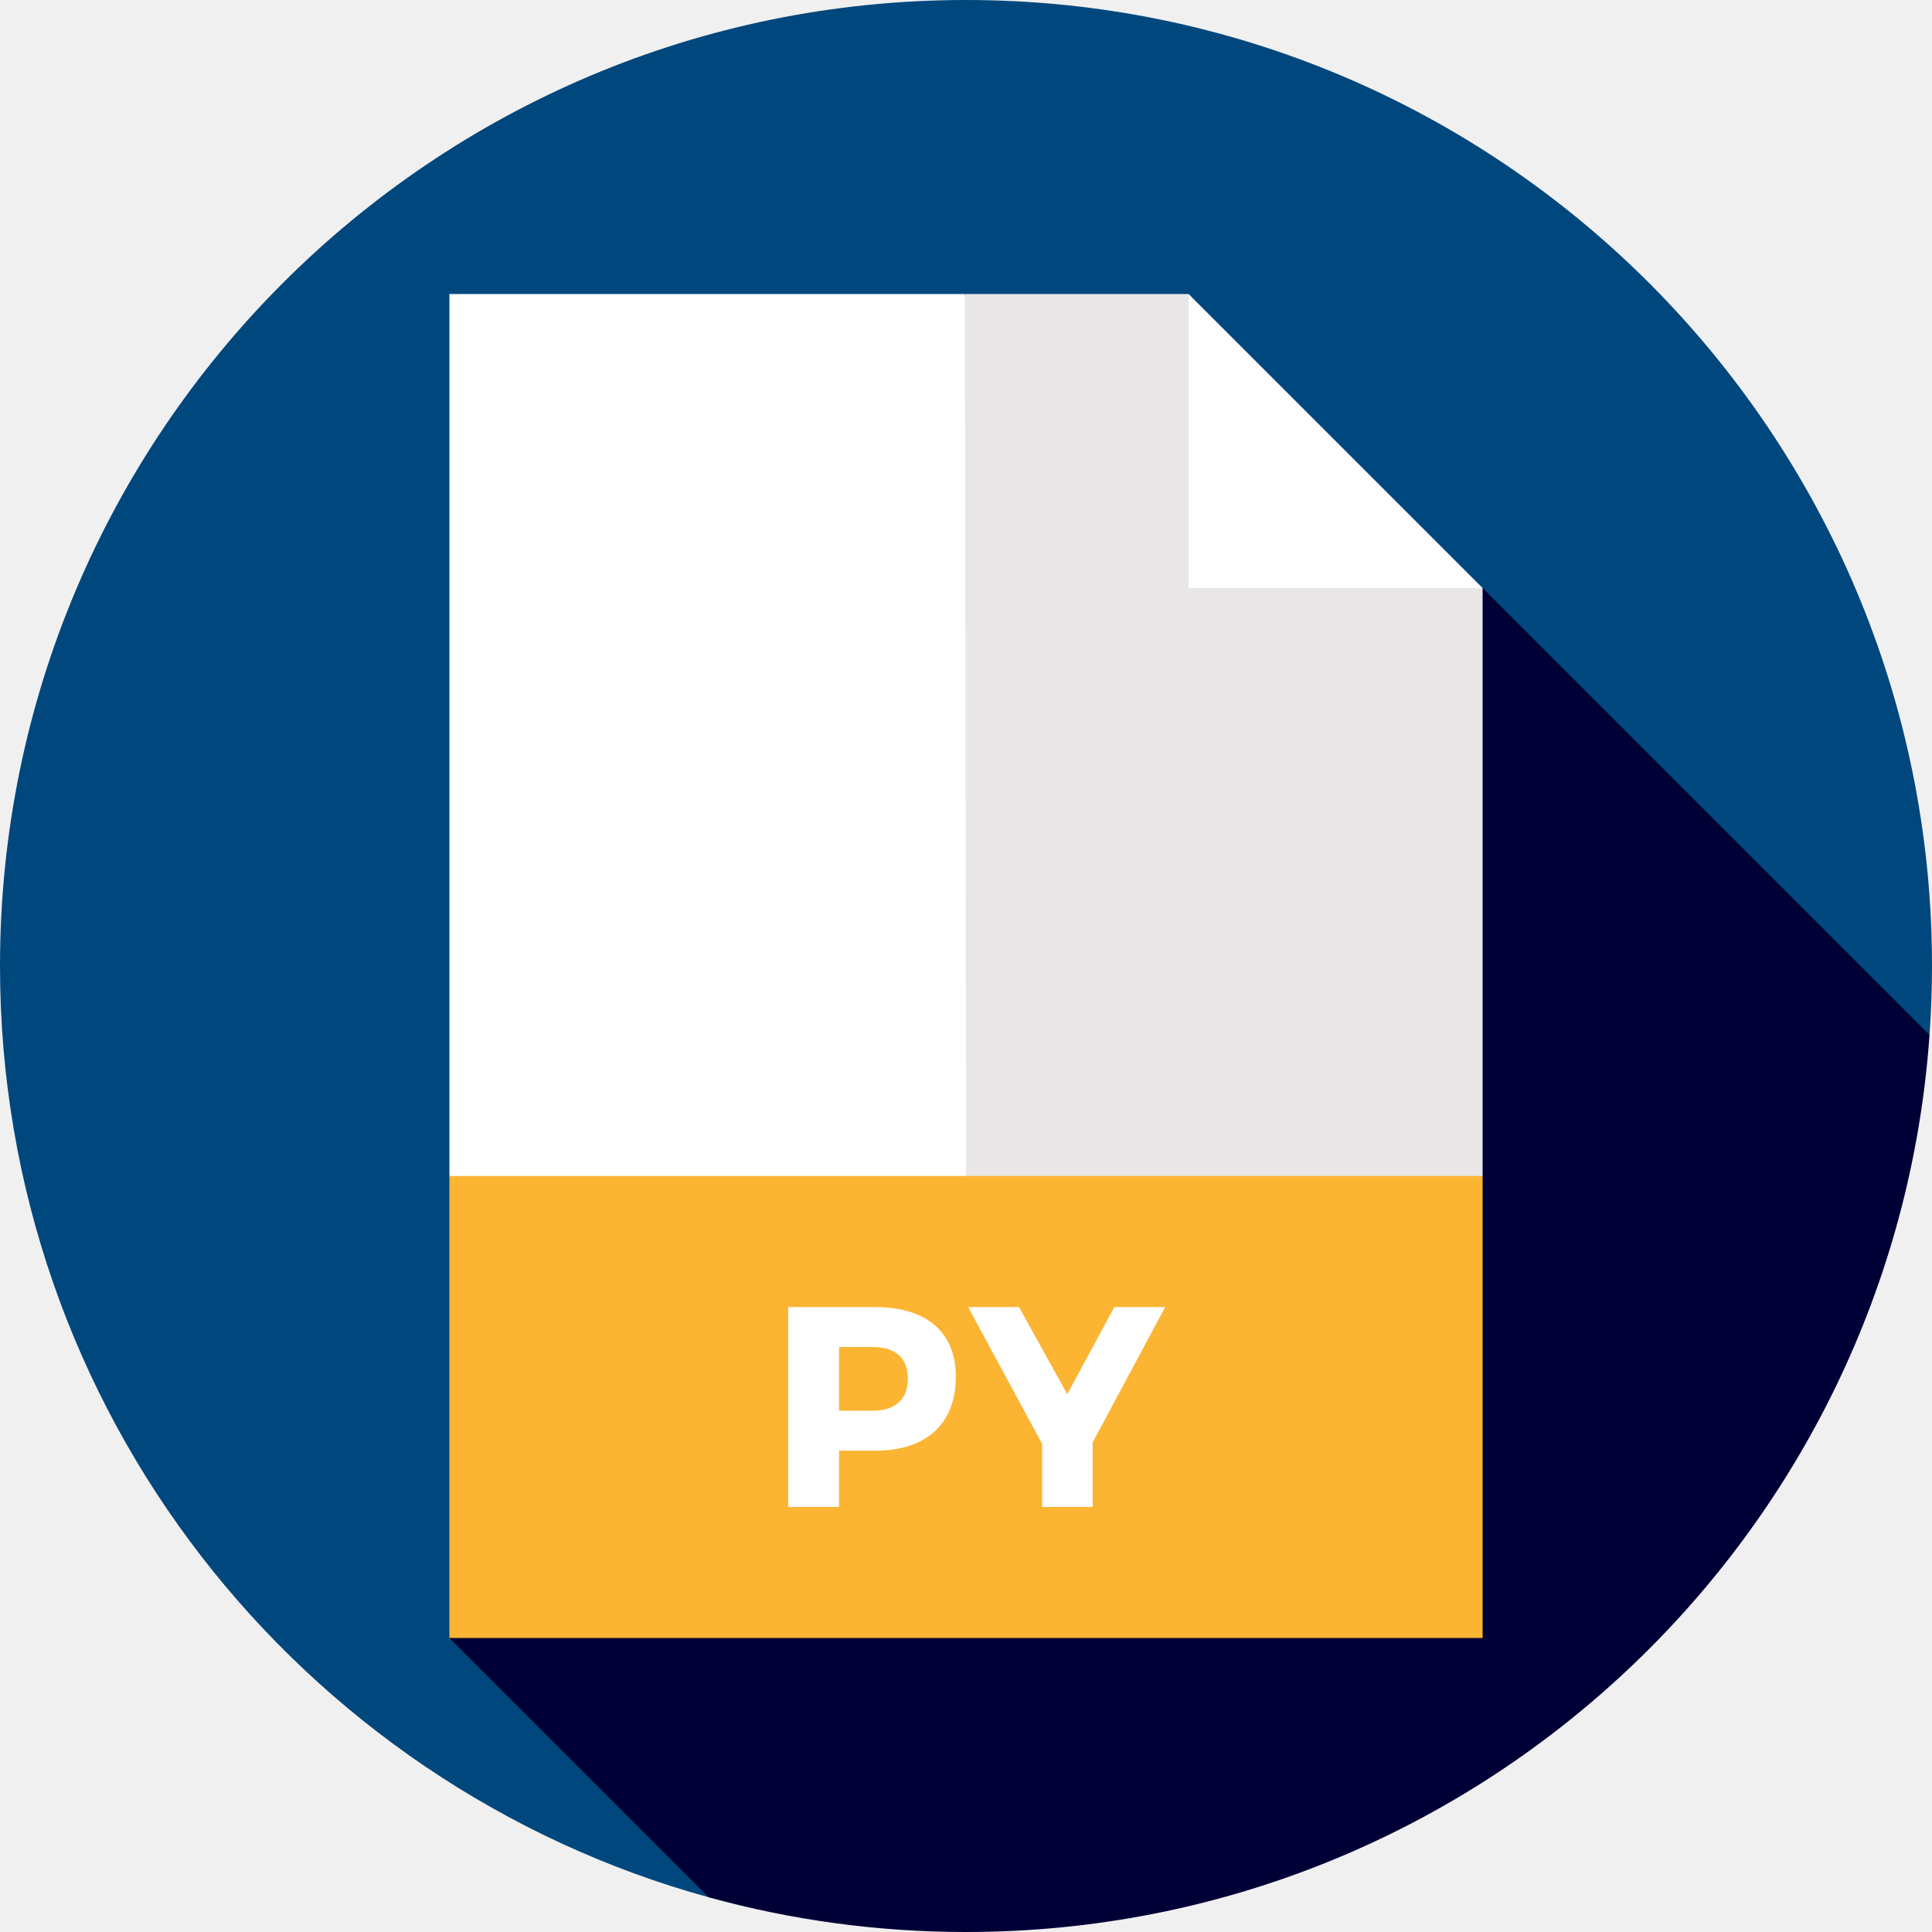
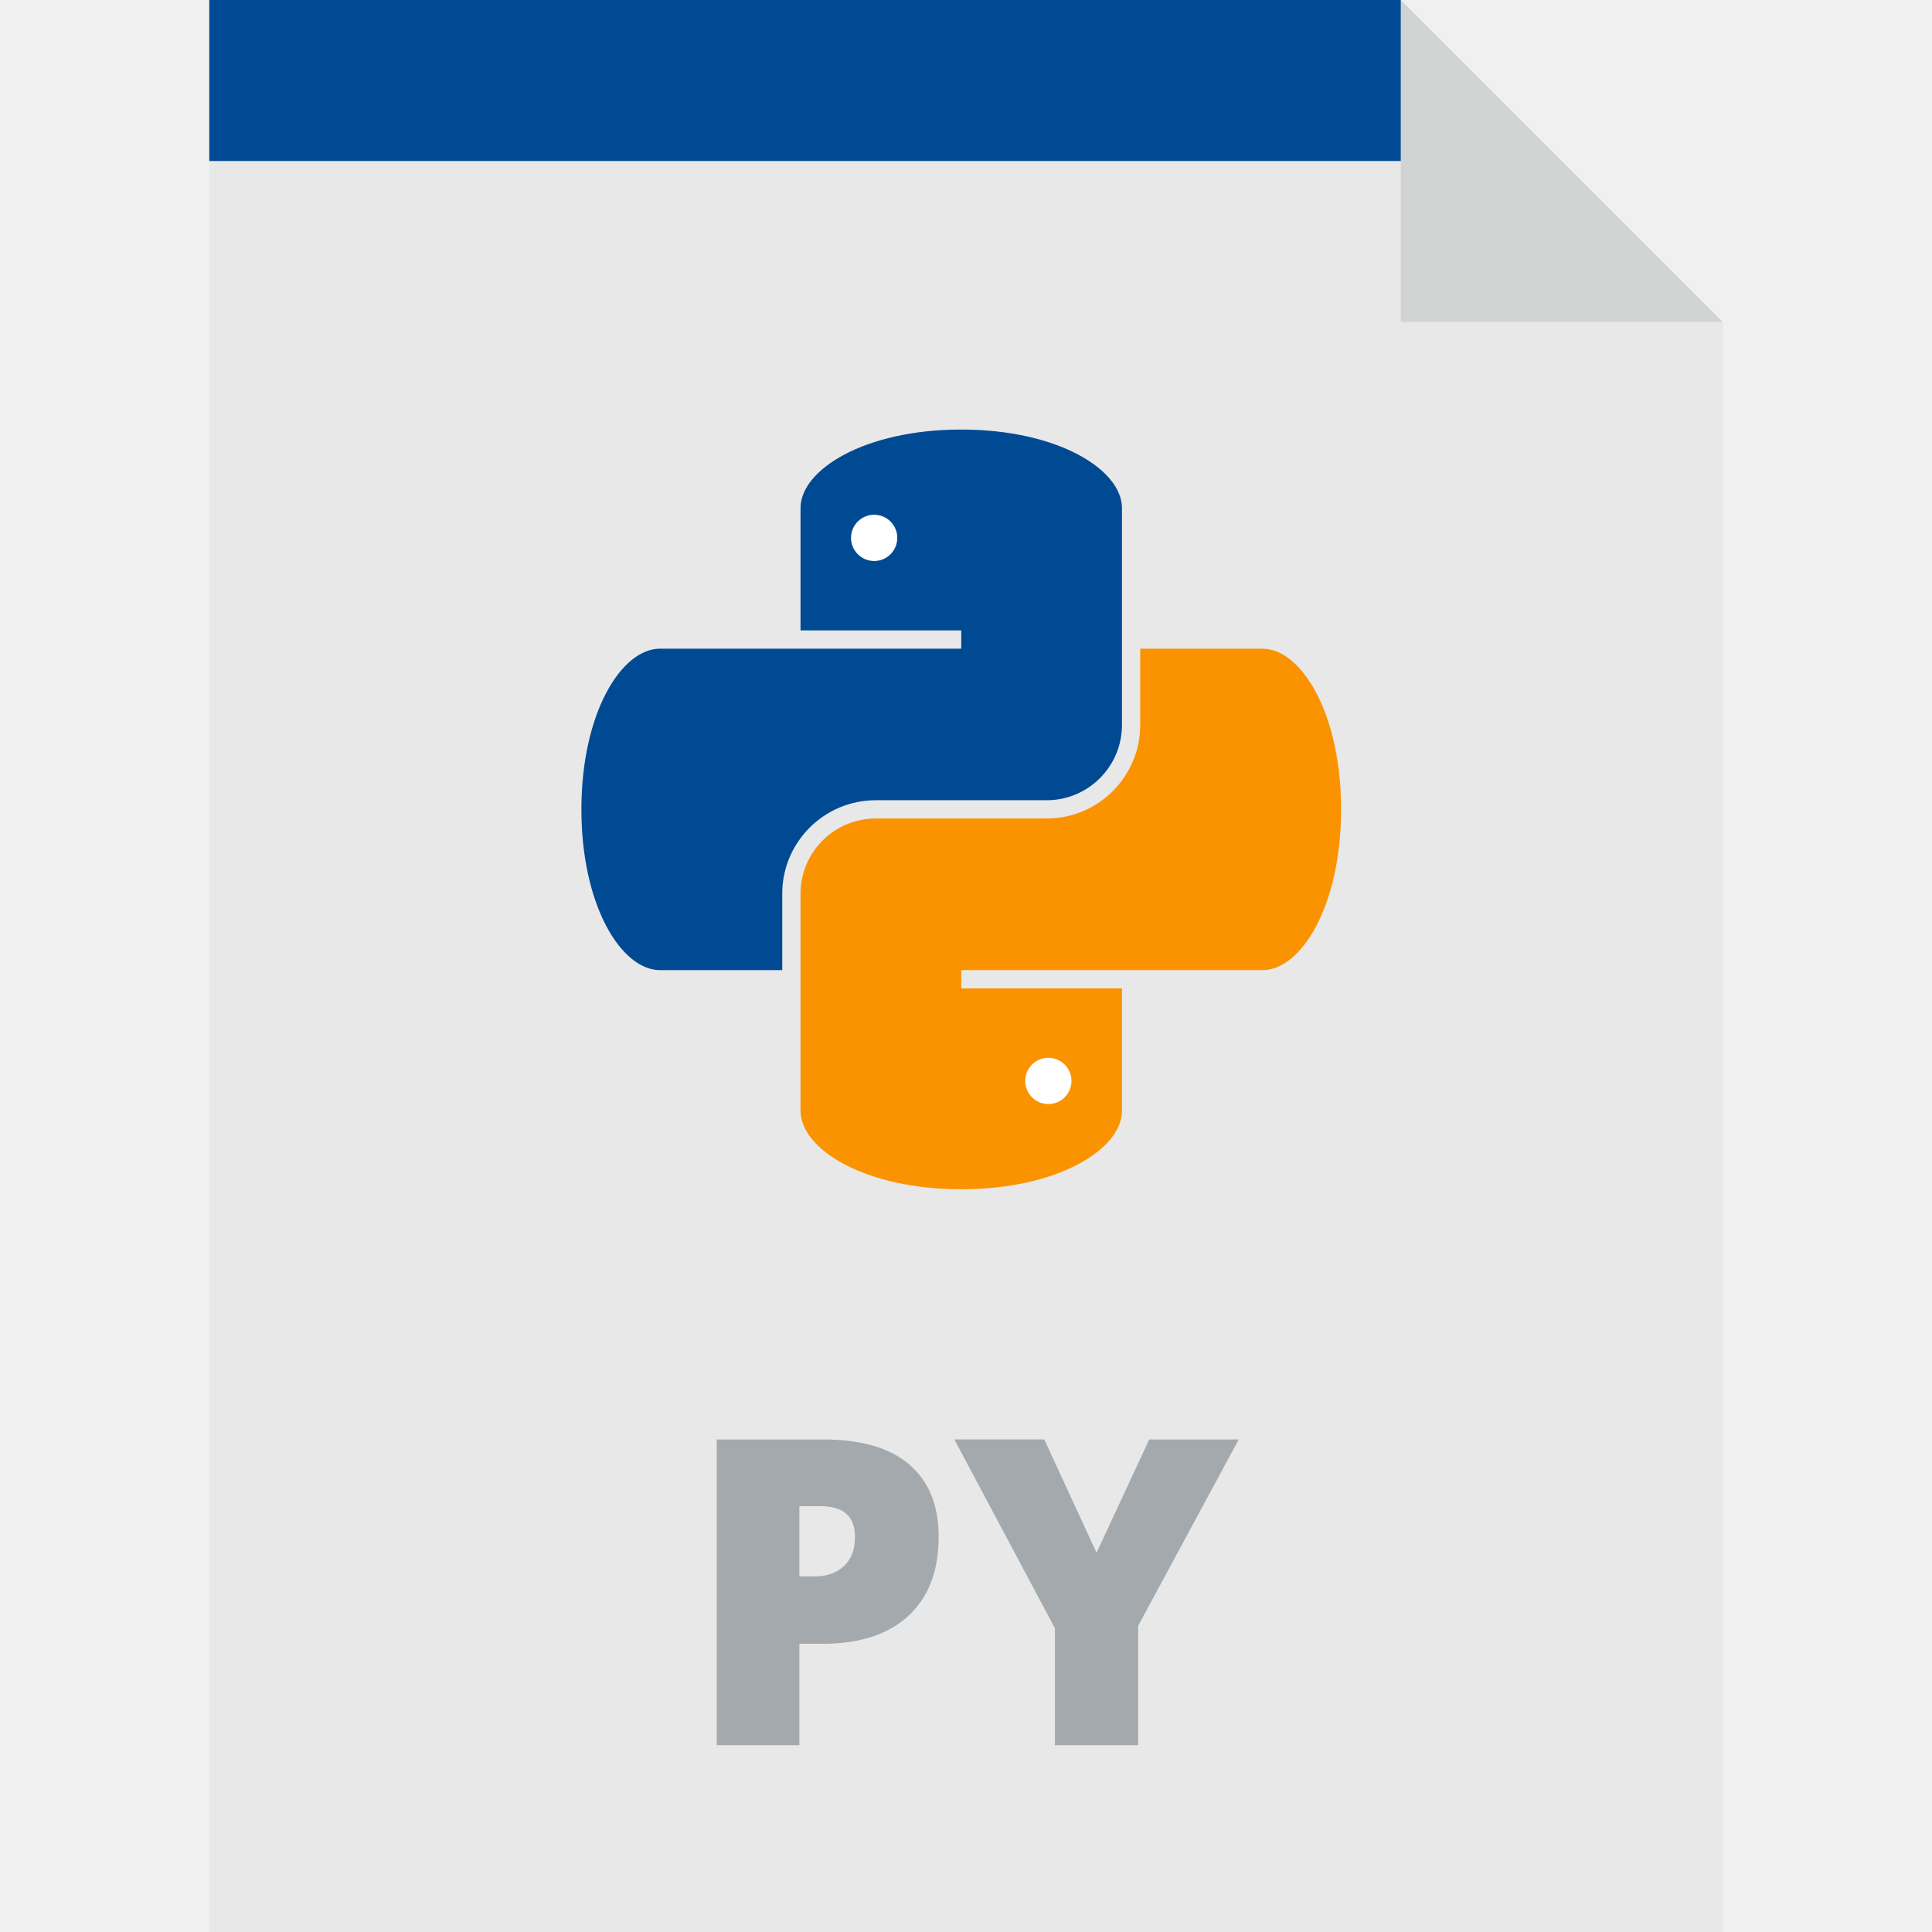
- <svg xmlns="http://www.w3.org/2000/svg" version="1.1" id="Layer_1" x="0px" y="0px" viewBox="0 0 512 512" style="enable-background:new 0 0 512 512;" xml:space="preserve">
-   <path style="fill:#00477D;" d="M511.344,274.266C511.77,268.231,512,262.143,512,256C512,114.615,397.385,0,256,0S0,114.615,0,256  c0,117.769,79.53,216.949,187.809,246.801L511.344,274.266z" />
-   <path style="fill:#000036;" d="M511.344,274.266L314.991,77.913L119.096,434.087l68.714,68.714C209.522,508.787,232.385,512,256,512  C391.243,512,501.976,407.125,511.344,274.266z" />
-   <polygon style="fill:#FFFFFF;" points="278.328,333.913 255.711,77.913 119.096,77.913 119.096,311.652 " />
-   <polygon style="fill:#E8E6E6;" points="392.904,311.652 392.904,155.826 337.252,133.565 314.991,77.913 255.711,77.913   256.067,333.913 " />
-   <polygon style="fill:#FFFFFF;" points="314.991,155.826 314.991,77.913 392.904,155.826 " />
-   <rect x="119.096" y="311.652" style="fill:#FCB433;" width="273.809" height="122.435" />
+ <svg xmlns="http://www.w3.org/2000/svg" version="1.1" id="Layer_1" x="0px" y="0px" viewBox="0 0 303.188 303.188" style="enable-background:new 0 0 303.188 303.188;" xml:space="preserve">
  <g>
-     <path style="fill:#FFFFFF;" d="M231.967,346.387c13.547,0,21.341,6.659,21.341,18.465c0,12.412-7.795,19.601-21.341,19.601h-9.611   v14.909h-13.471v-52.975L231.967,346.387L231.967,346.387z M222.356,373.858h8.929c5.904,0,9.308-2.952,9.308-8.552   c0-5.525-3.406-8.324-9.308-8.324h-8.929V373.858z" />
-     <path style="fill:#FFFFFF;" d="M289.565,399.362h-13.395v-16.725l-19.601-36.251h13.471l12.79,23.082l12.487-23.082h13.471   l-19.222,35.872v17.103H289.565z" />
+     <polygon style="fill:#E8E8E8;" points="219.821,0 32.842,0 32.842,303.188 270.346,303.188 270.346,50.525  " />
+     <g>
+       <g>
+         <path style="fill:#004A94;" d="M150.848,67.41c-15.19,0-25.222,6.307-25.222,12.325v19.196h25.222v2.866h-47.284     c-6.02,0-12.324,10.031-12.324,25.222s6.305,25.222,12.324,25.222h19.193v-11.996c0-8.086,6.578-14.665,14.665-14.665     l26.848-0.002c6.505,0,11.798-5.293,11.798-11.799V93.041h0.002V79.735C176.069,73.717,166.038,67.41,150.848,67.41z" />
+         <circle style="fill:#FFFFFF;" cx="137.179" cy="84.409" r="3.63" />
+       </g>
+       <g>
+         <path style="fill:#FB9200;" d="M198.132,101.798h-19.198v11.981c0,8.086-6.578,14.664-14.664,14.664l-26.849,0.003     c-6.505,0-11.797,5.293-11.797,11.799v13.234l0.002-0.003v20.827c0,6.019,10.031,12.325,25.222,12.325     s25.222-6.307,25.222-12.325v-19.196h-25.222v-2.866h47.284c6.02,0,12.324-10.031,12.324-25.222S204.151,101.798,198.132,101.798     z" />
+         <circle style="fill:#FFFFFF;" cx="164.517" cy="169.63" r="3.63" />
+       </g>
+     </g>
+     <g>
+       <path style="fill:#A4A9AD;" d="M147.304,241.152c0,5.36-1.581,9.5-4.742,12.421c-3.162,2.921-7.652,4.382-13.472,4.382h-3.644    v15.916h-12.963v-47.979h16.607c6.059,0,10.61,1.324,13.652,3.972C145.782,232.51,147.304,236.273,147.304,241.152z     M125.446,247.387h2.363c1.947,0,3.495-0.546,4.645-1.641c1.148-1.094,1.723-2.604,1.723-4.528c0-3.237-1.795-4.856-5.383-4.856    h-3.348C125.446,236.362,125.446,247.387,125.446,247.387z" />
+       <path style="fill:#A4A9AD;" d="M172.081,243.679l8.27-17.787h14.046l-15.785,29.241v18.738H165.55v-18.346l-15.785-29.634h14.111    L172.081,243.679z" />
+     </g>
+     <polygon style="fill:#004A94;" points="227.64,25.263 32.842,25.263 32.842,0 219.821,0  " />
+     <polygon style="fill:#D1D3D3;" points="219.821,50.525 270.346,50.525 219.821,0  " />
  </g>
  <g>
</g>
  <g>
</g>
  <g>
</g>
  <g>
</g>
  <g>
</g>
  <g>
</g>
  <g>
</g>
  <g>
</g>
  <g>
</g>
  <g>
</g>
  <g>
</g>
  <g>
</g>
  <g>
</g>
  <g>
</g>
  <g>
</g>
</svg>
